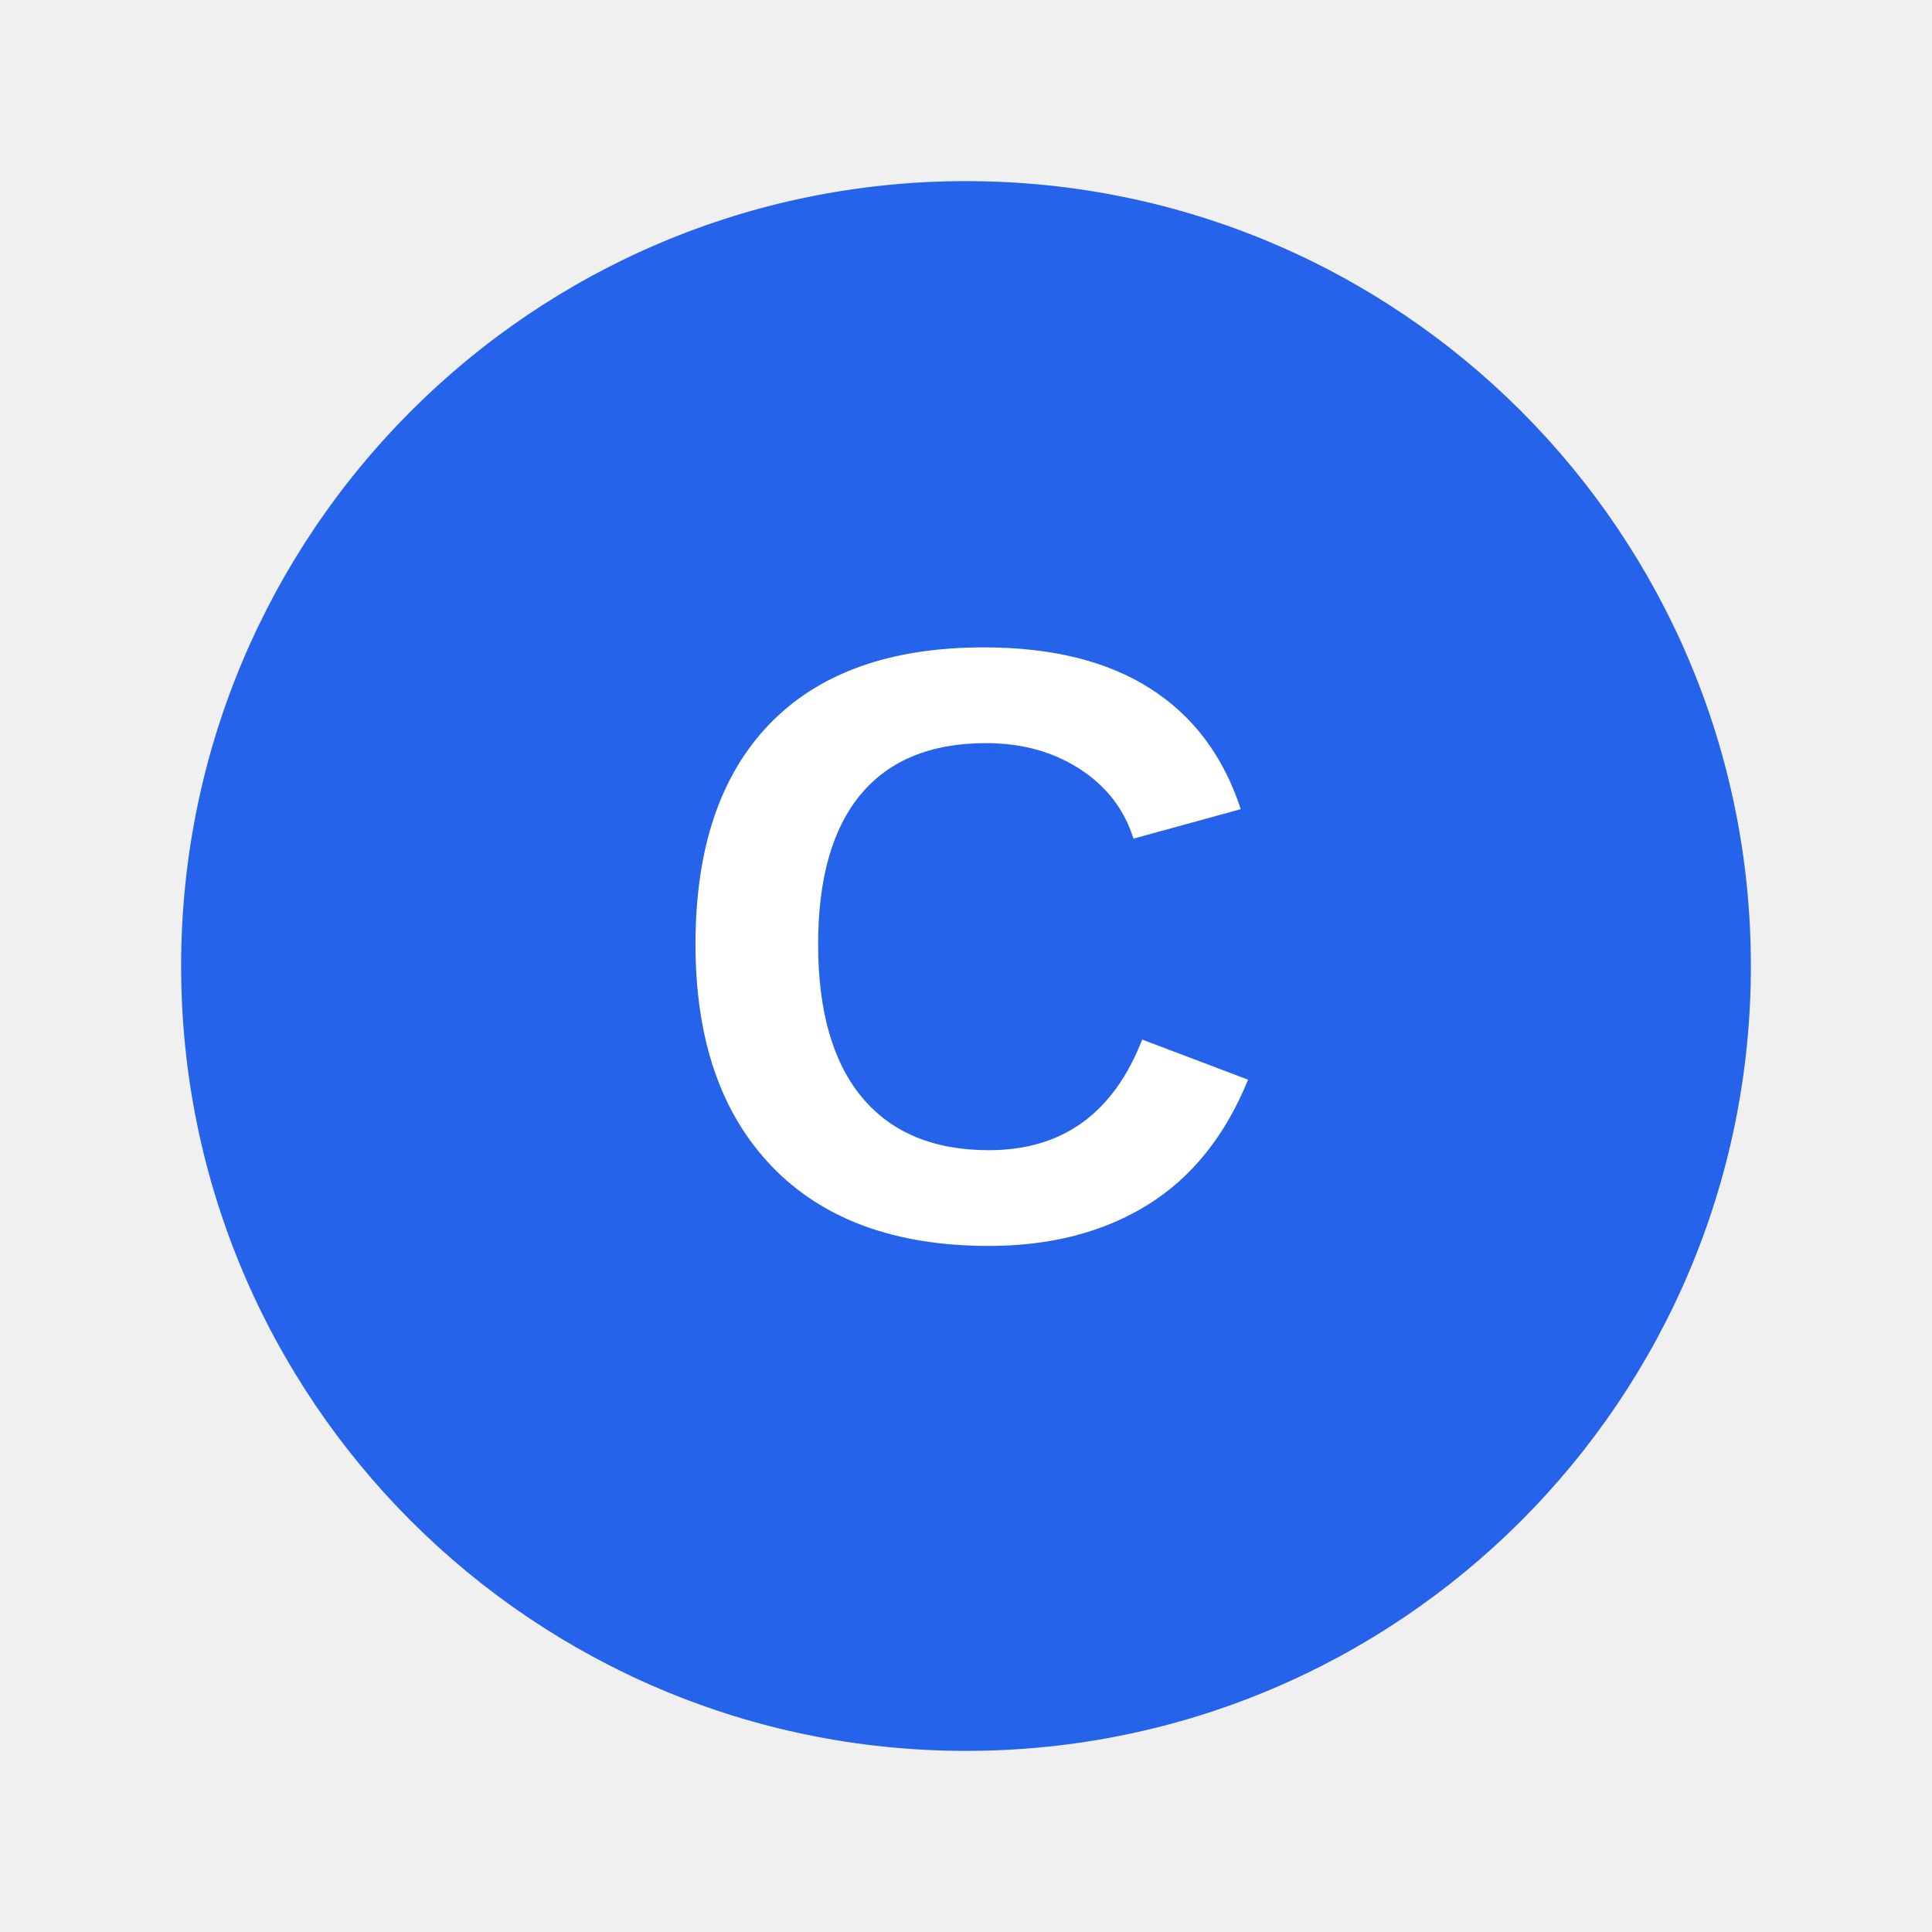
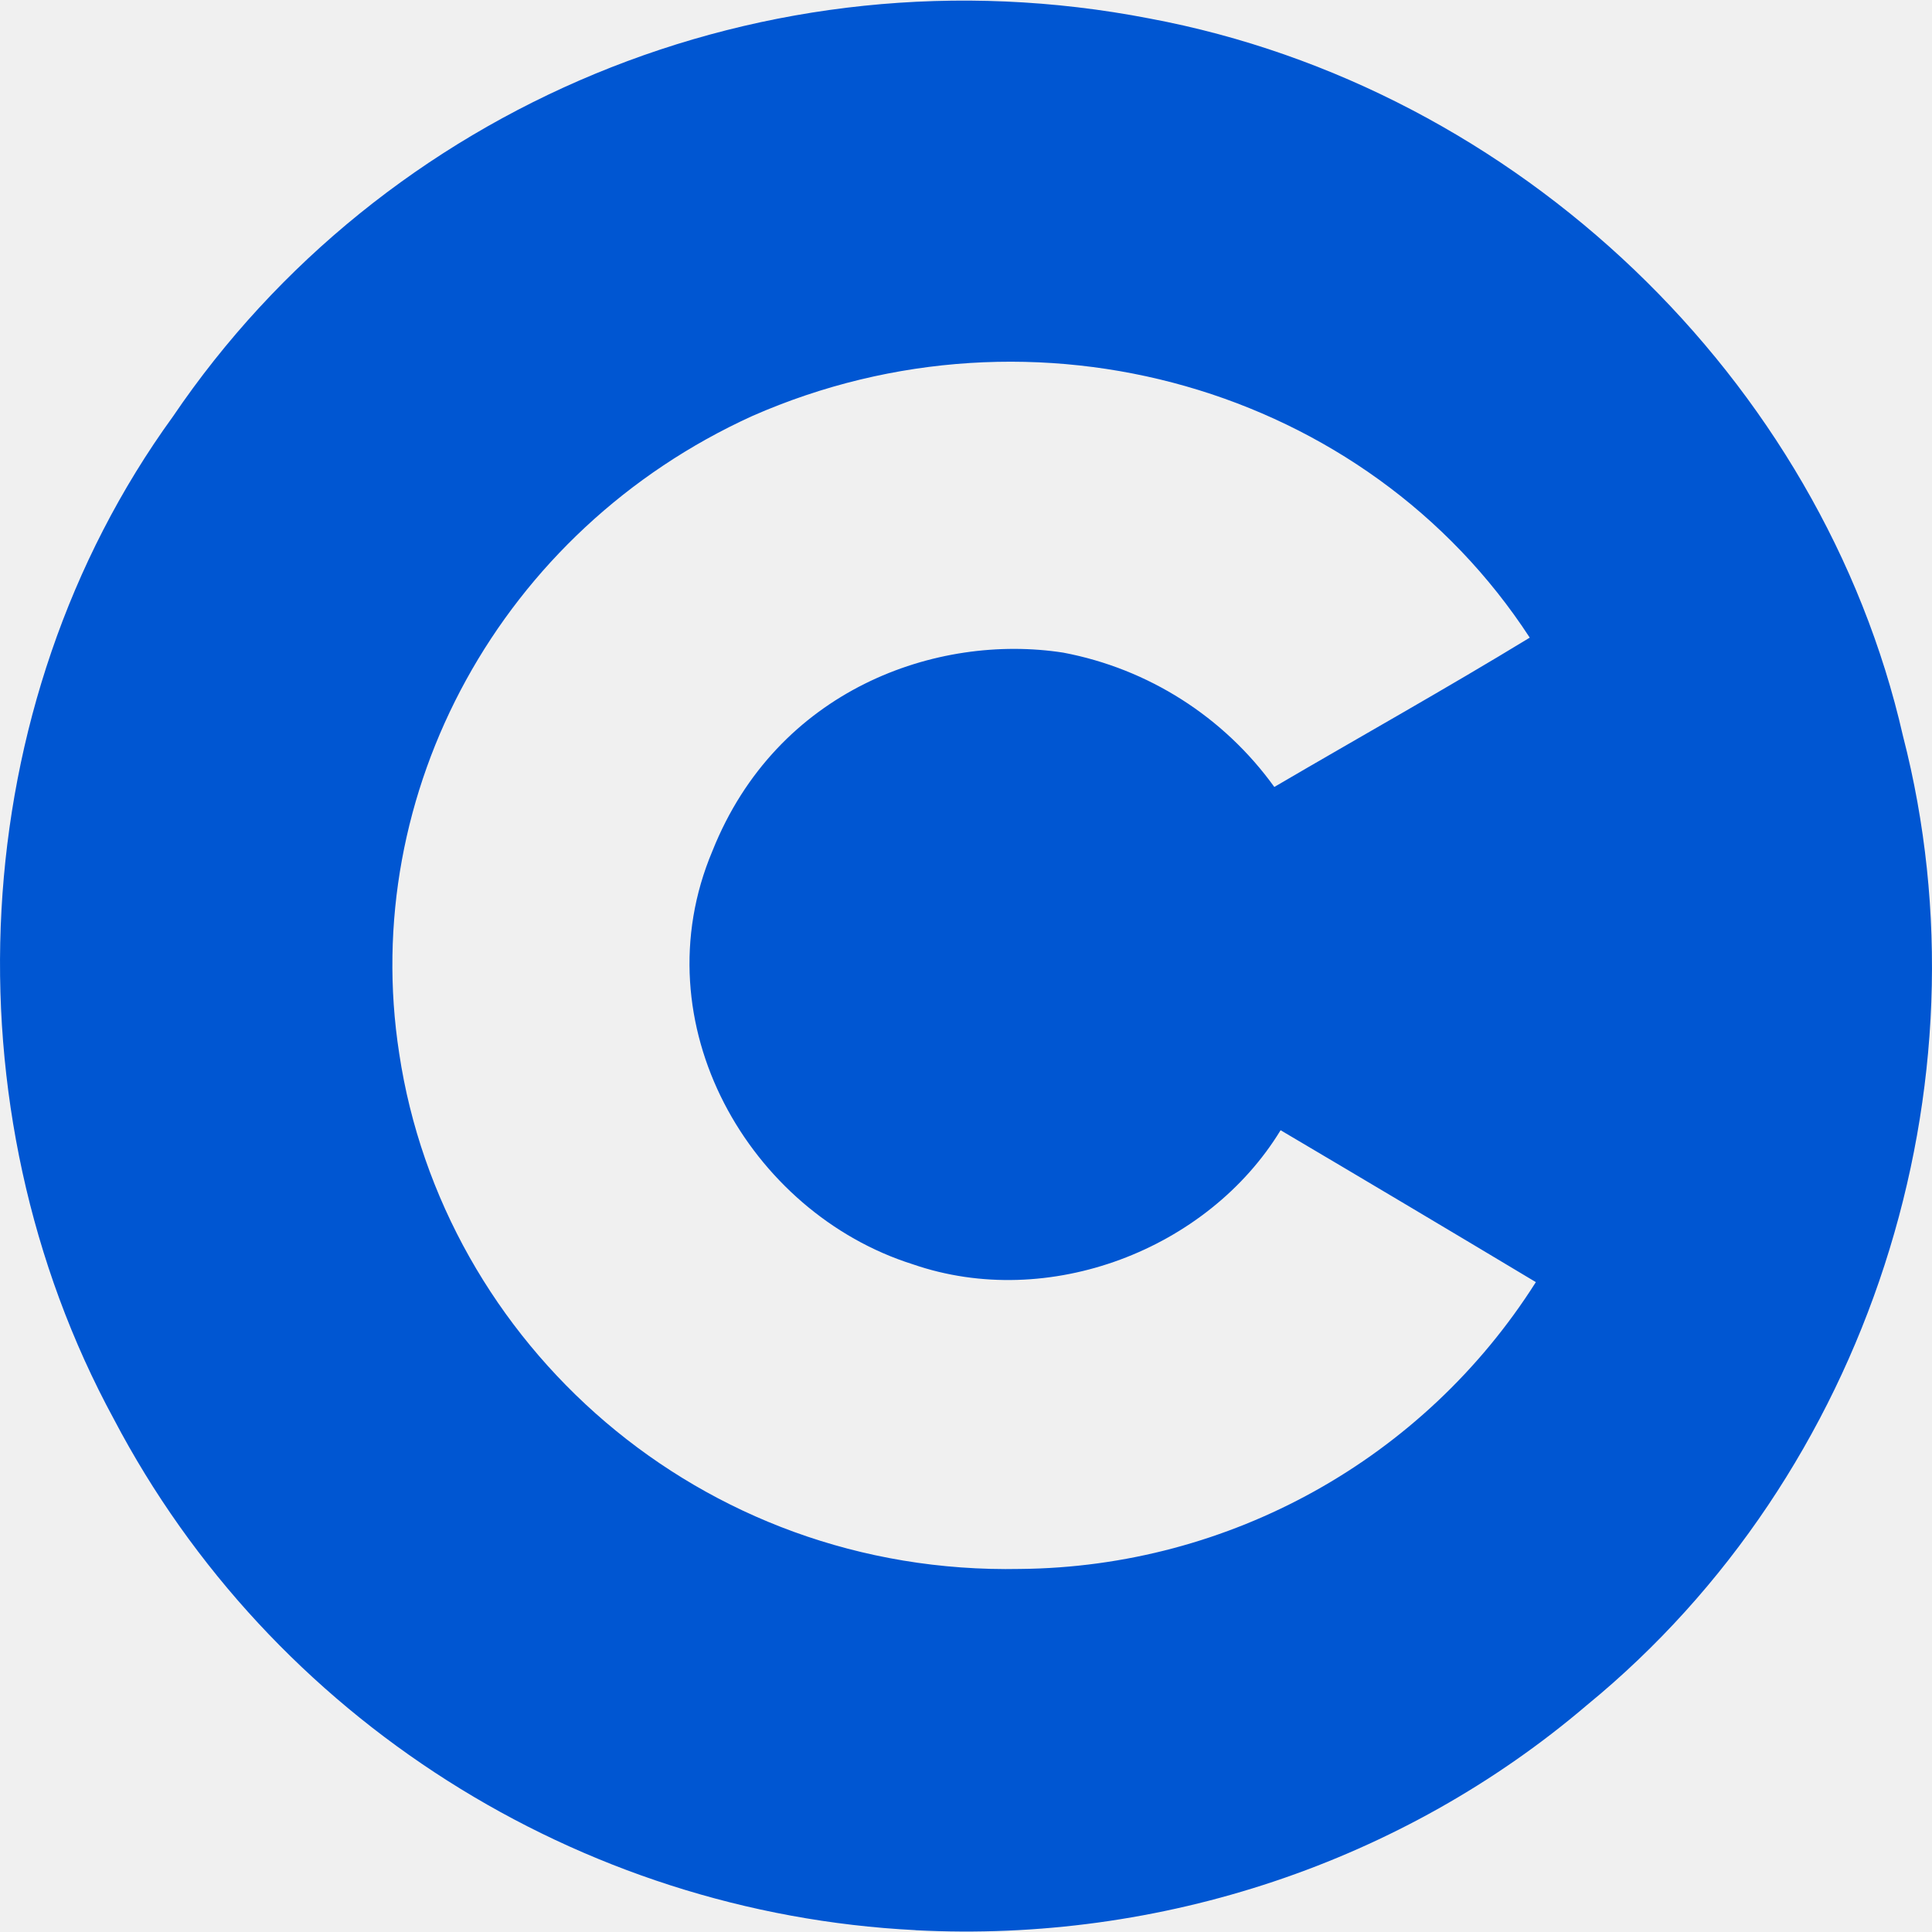
- <svg xmlns="http://www.w3.org/2000/svg" viewBox="0 0 128 128" role="img">
-   <circle cx="64" cy="64" r="52" fill="#2563EB" />
-   <text x="64" y="82" text-anchor="middle" font-family="Arial,sans-serif" font-size="56" font-weight="900" fill="white">C</text>
+ <svg xmlns="http://www.w3.org/2000/svg" viewBox="0 0 24 24" role="img" aria-label="Coursera">
+   <path fill="#0056D2" d="M11.374 23.977c-4.183-.21-8.006-2.626-9.959-6.347-2.097-3.858-1.871-8.864.732-12.454C4.748 1.338 9.497-.698 14.281.23c4.583.857 8.351 4.494 9.358 8.911 1.122 4.344-.423 9.173-3.925 12.04-2.289 1.953-5.295 2.956-8.34 2.797zm7.705-8.05a588.737 588.737 0 0 0-3.171-1.887c-.903 1.483-2.885 2.248-4.57 1.665-2.024-.639-3.394-2.987-2.488-5.134.801-2.009 2.79-2.707 4.357-2.464a4.19 4.19 0 0 1 2.623 1.669c1.077-.631 2.128-1.218 3.173-1.855-2.03-3.118-6.151-4.294-9.656-2.754-3.13 1.423-4.89 4.68-4.388 7.919.54 3.598 3.73 6.486 7.716 6.404a7.664 7.664 0 0 0 6.404-3.563z" />
</svg>
